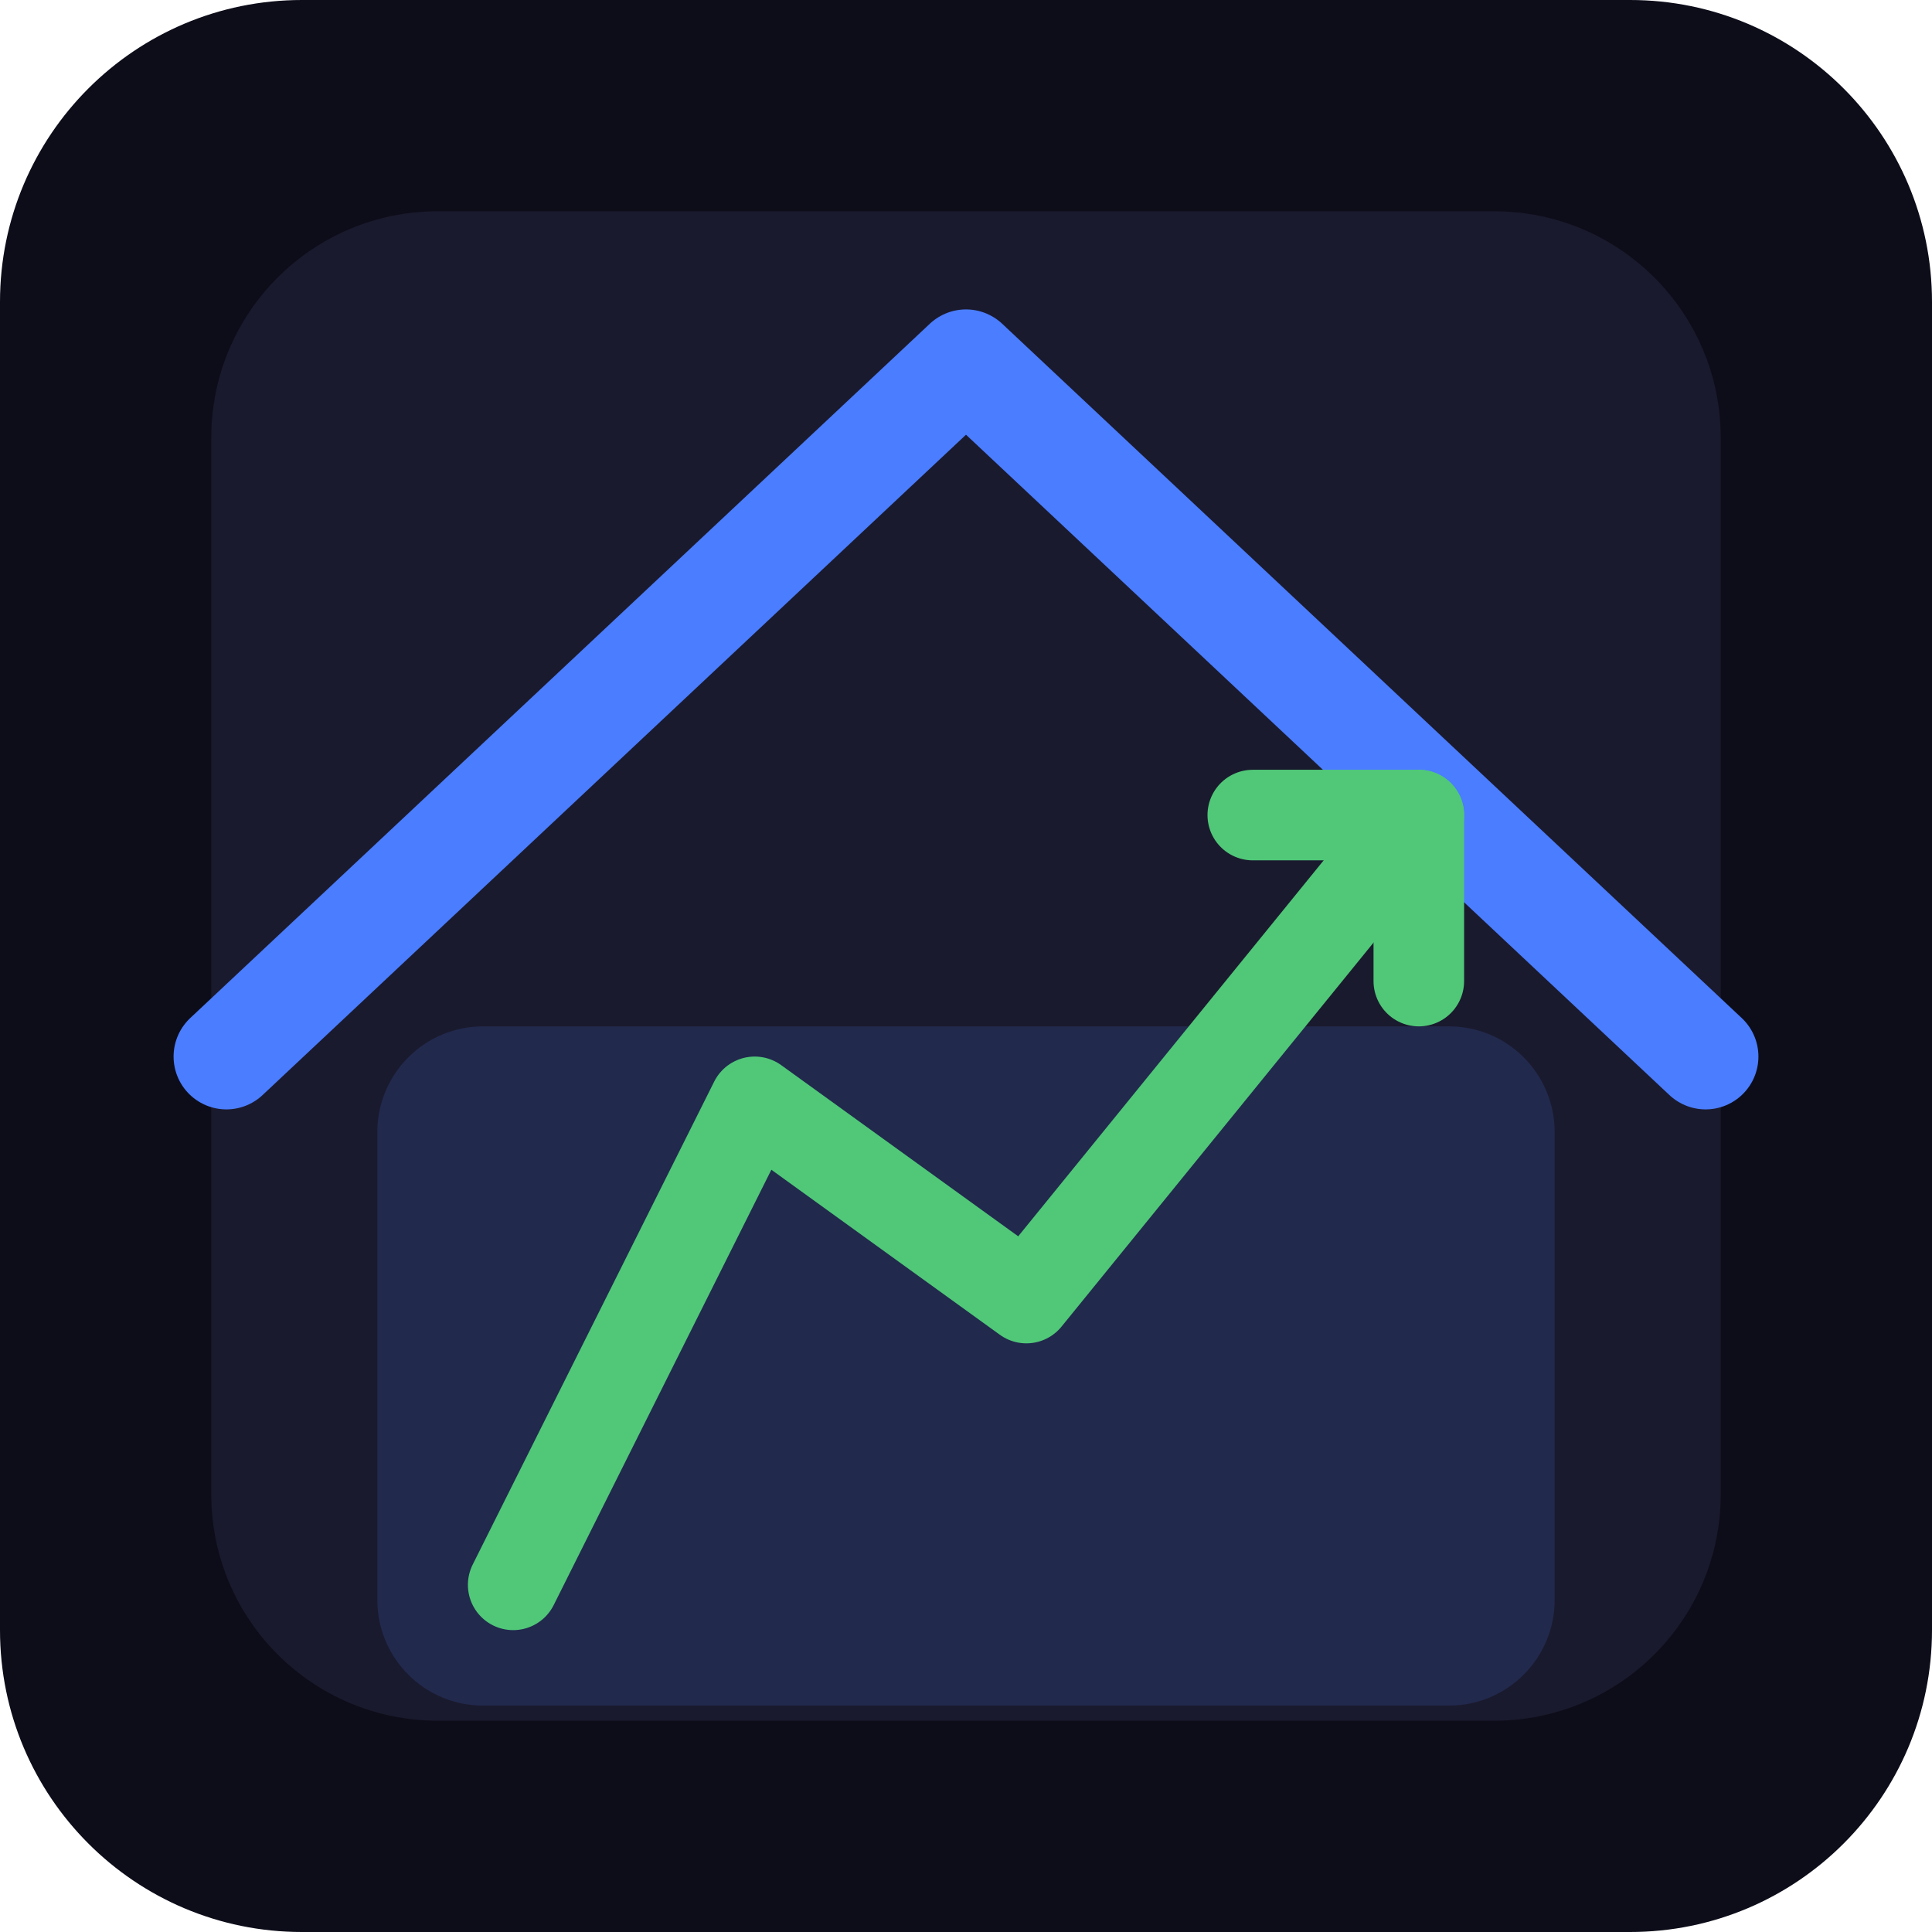
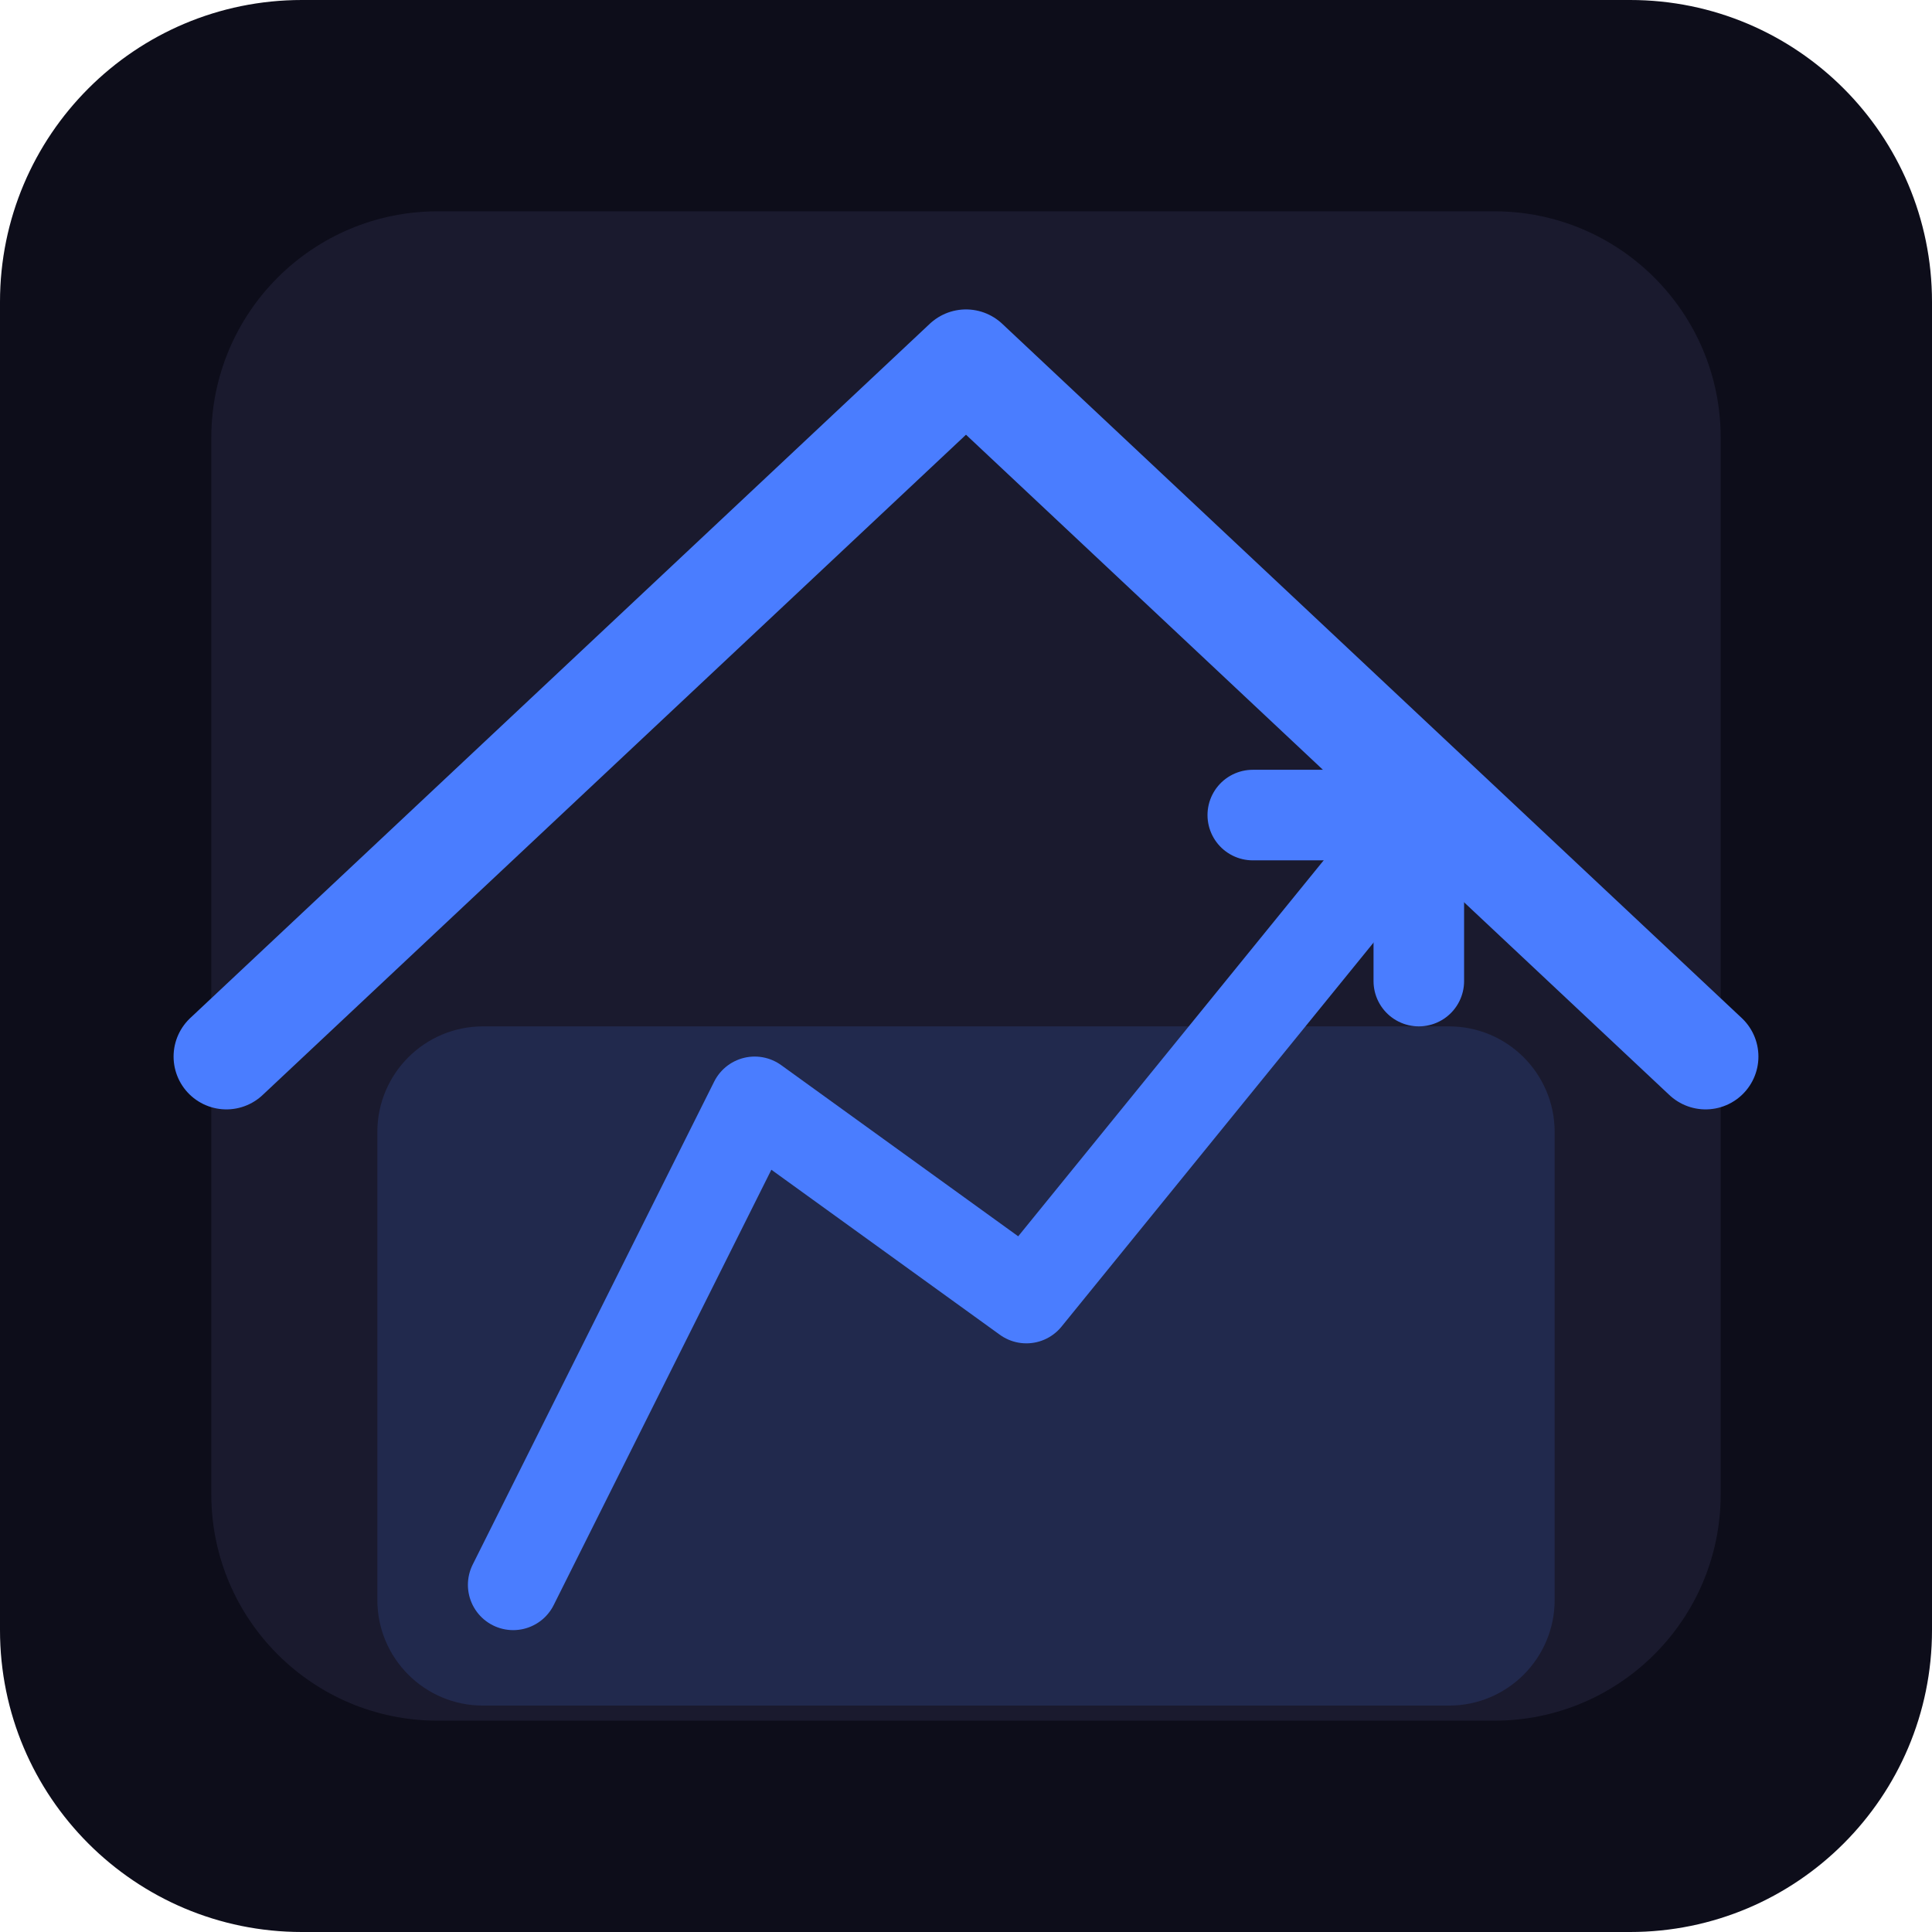
<svg xmlns="http://www.w3.org/2000/svg" width="512" height="512" viewBox="0 0 512 512" fill="none">
  <rect width="512" height="512" rx="80" fill="#0d0d1a" />
  <rect x="56" y="56" width="400" height="400" rx="60" fill="#1a1a2e" />
  <rect x="100" y="272" width="312" height="180" rx="28" fill="#4a7dff" opacity="0.15" />
  <path d="M60 280L256 96L452 280" stroke="#4a7dff" stroke-width="28" stroke-linecap="round" stroke-linejoin="round" fill="none" />
-   <path d="M136 420L200 292L272 344L376 216" stroke="#50c878" stroke-width="24" stroke-linecap="round" stroke-linejoin="round" fill="none" />
-   <path d="M332 216L376 216L376 260" stroke="#50c878" stroke-width="24" stroke-linecap="round" stroke-linejoin="round" fill="none" />
+   <path d="M136 420L200 292L272 344L376 216" stroke="#4a7dff" stroke-width="24" stroke-linecap="round" stroke-linejoin="round" fill="none" />
+   <path d="M332 216L376 216L376 260" stroke="#4a7dff" stroke-width="24" stroke-linecap="round" stroke-linejoin="round" fill="none" />
</svg>
